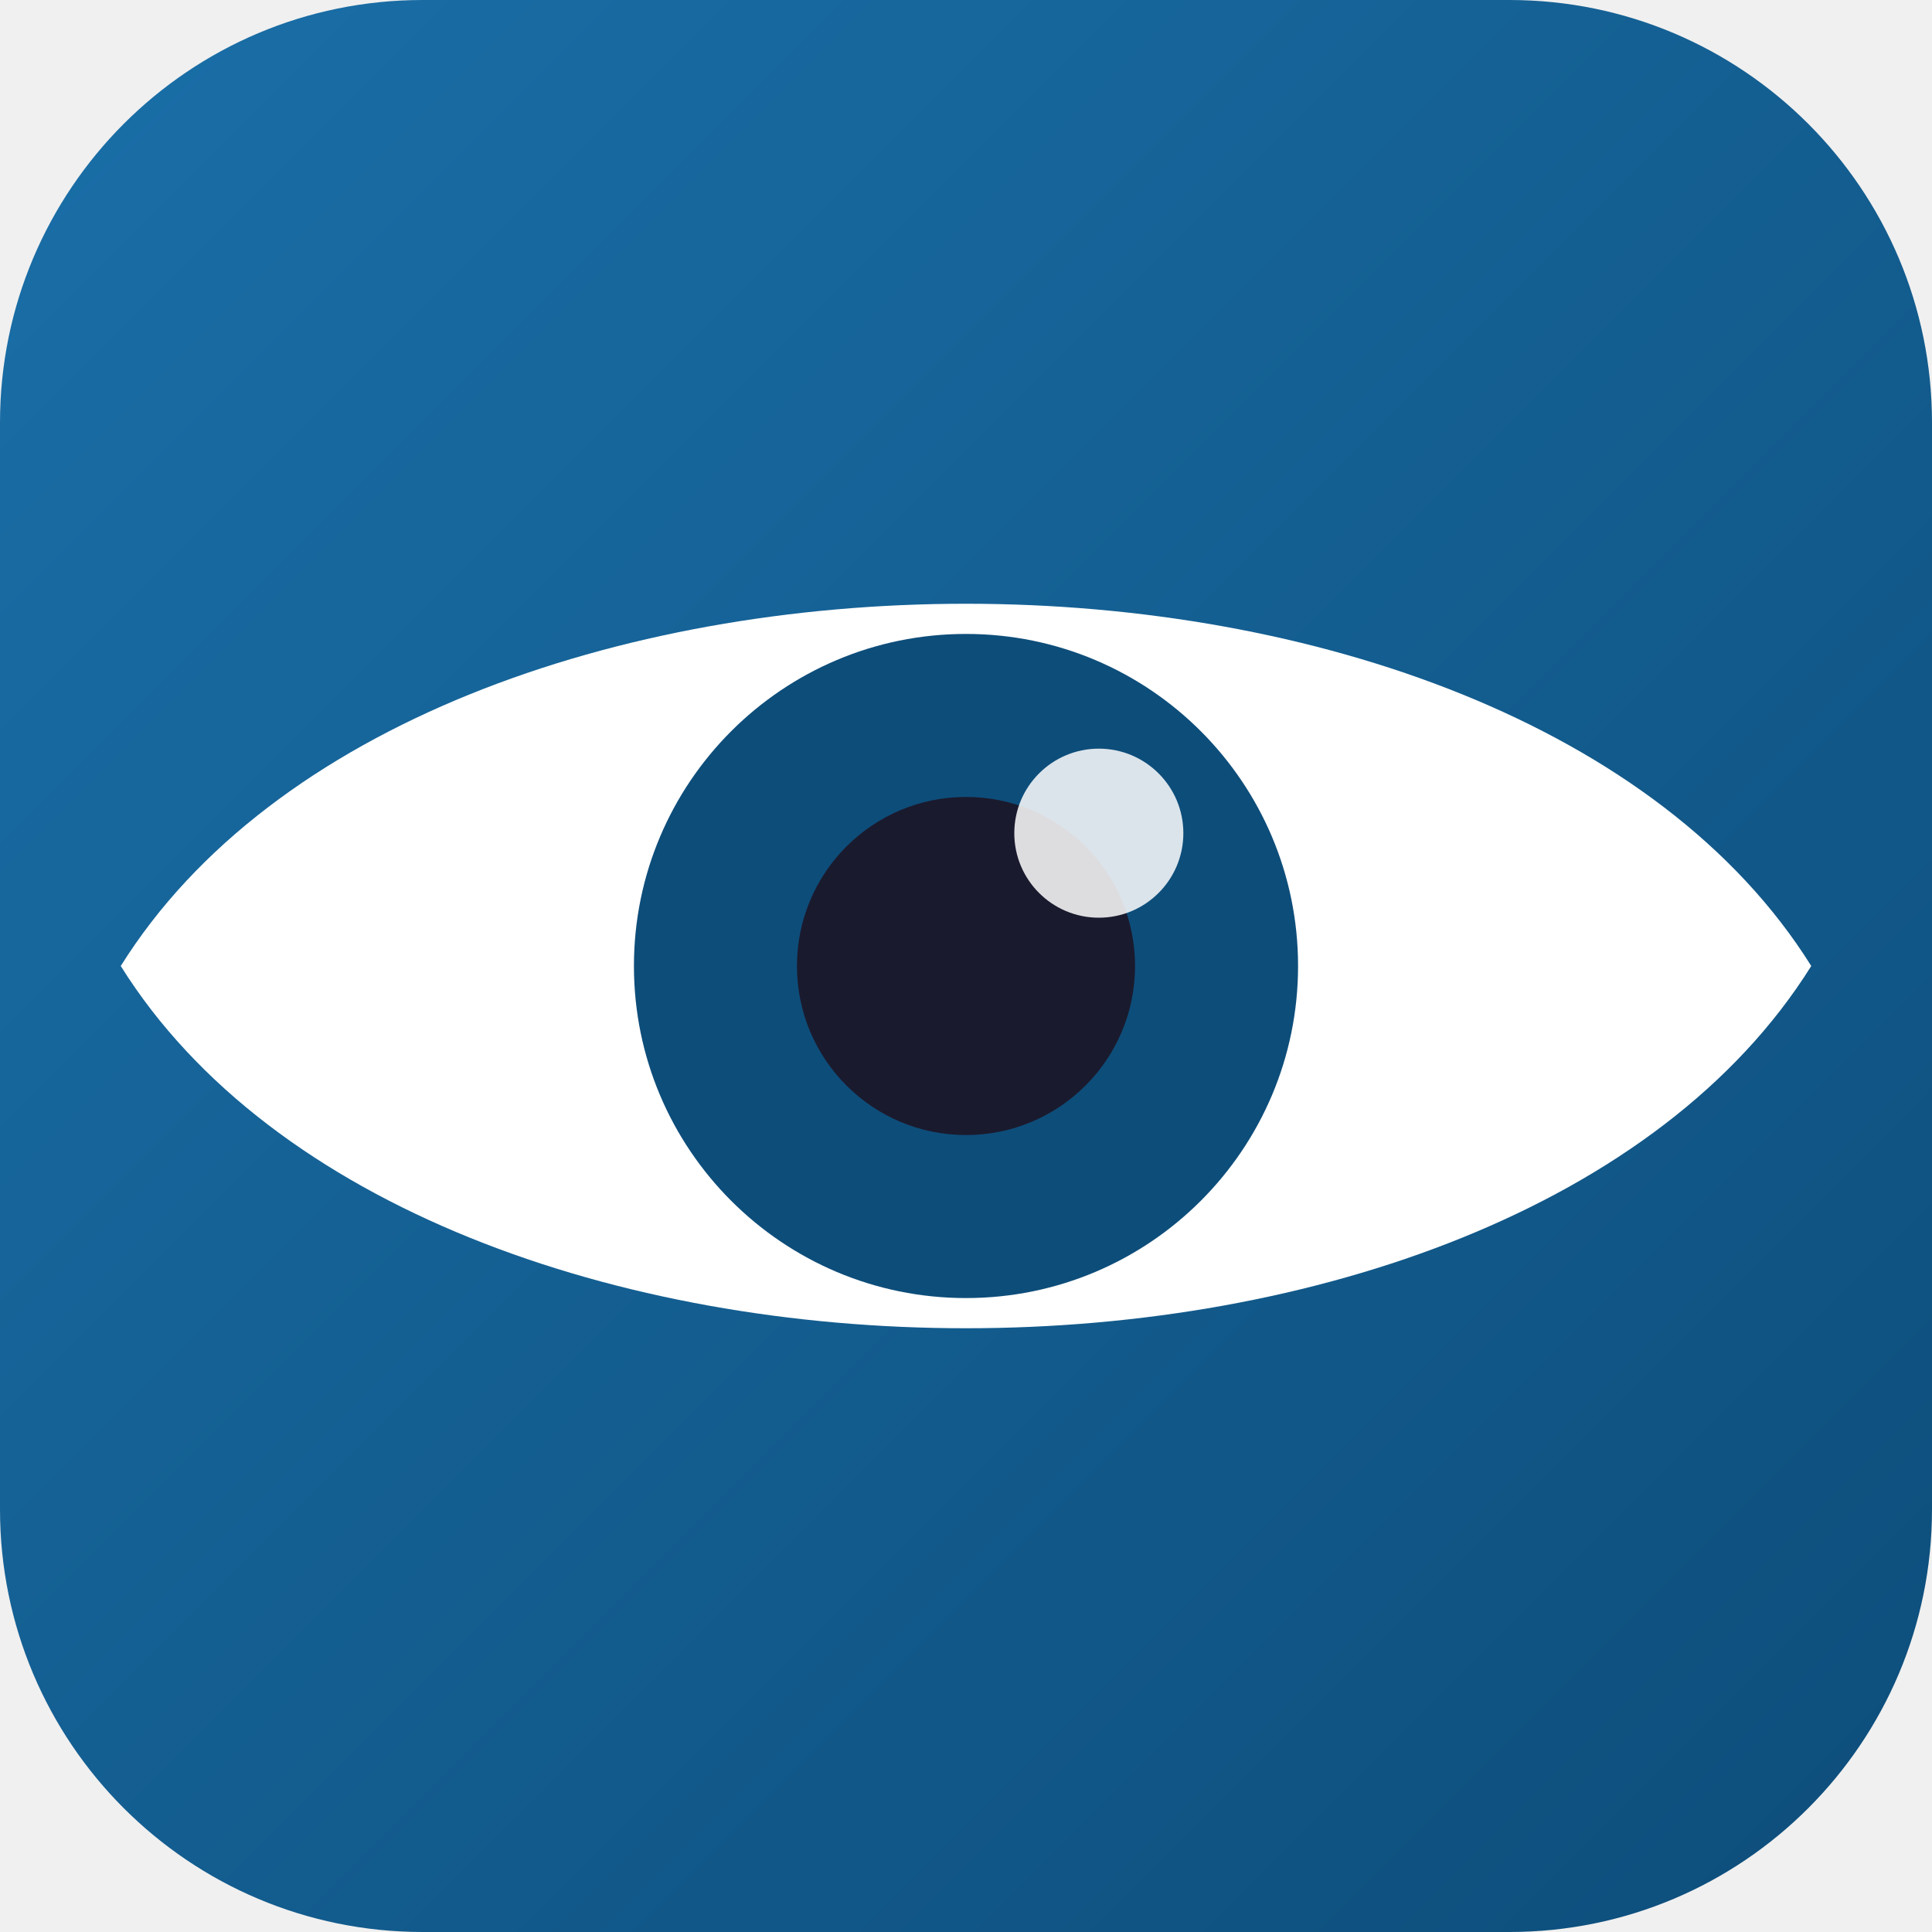
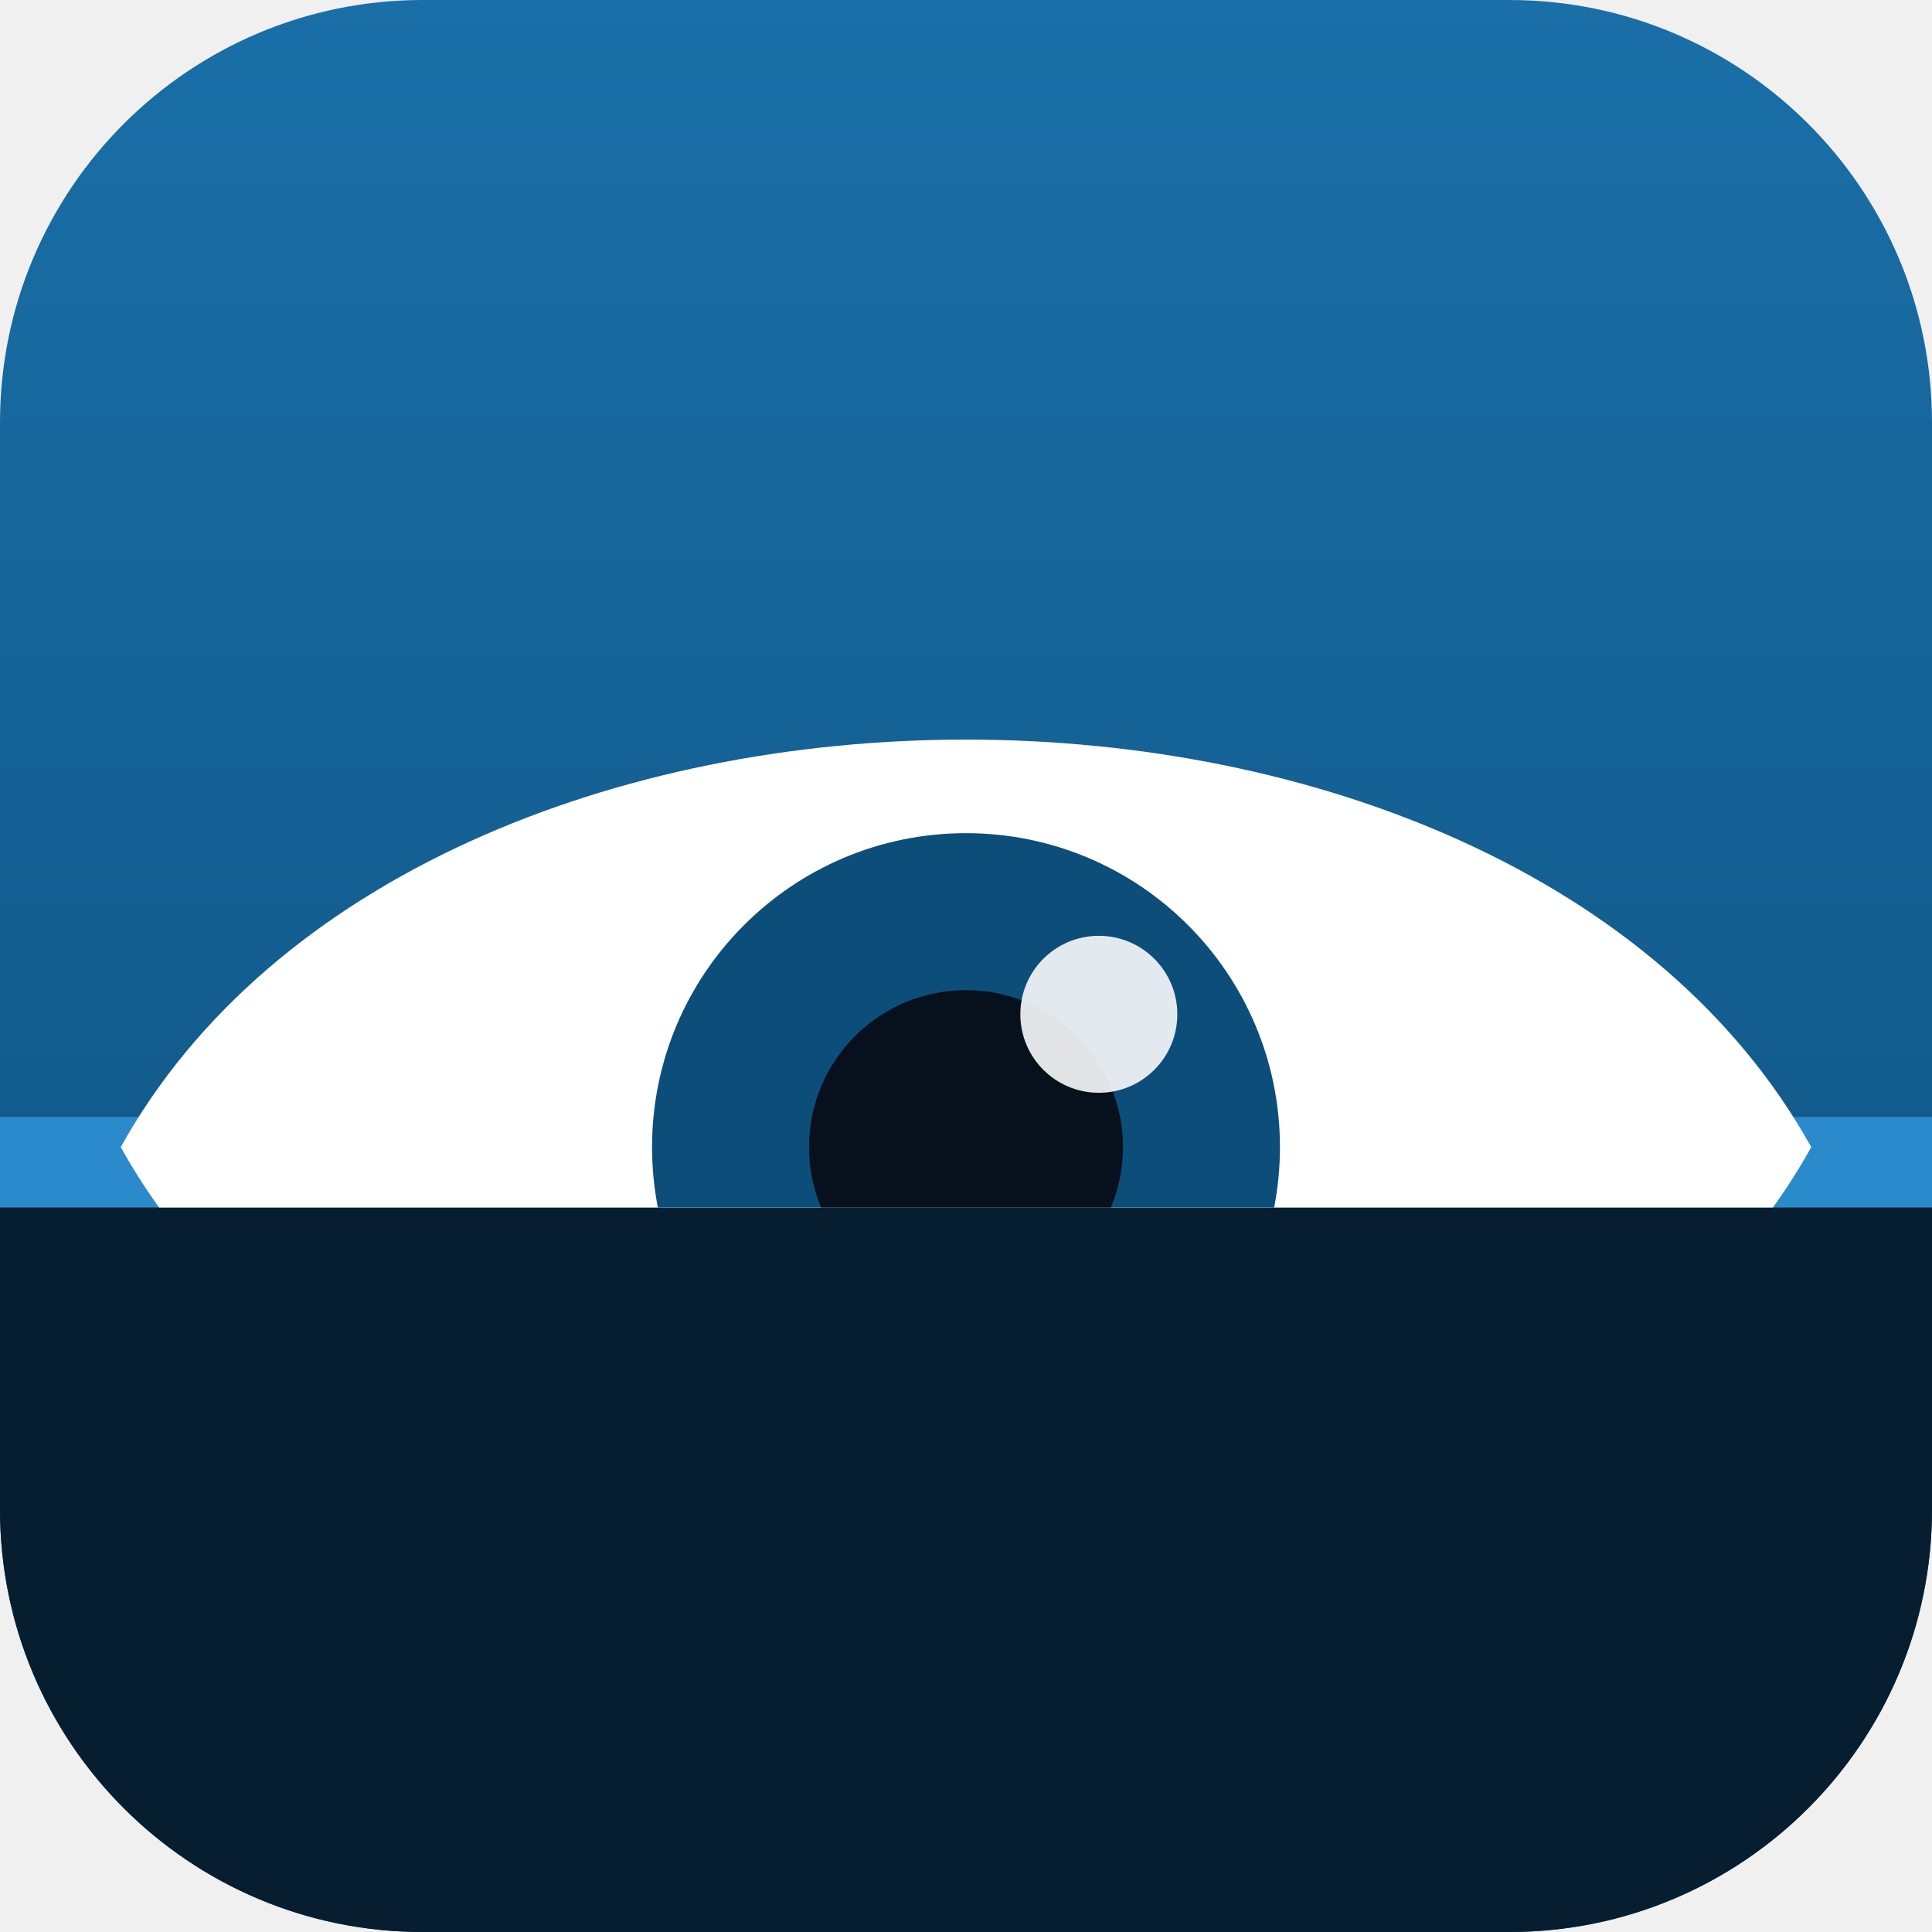
<svg xmlns="http://www.w3.org/2000/svg" viewBox="0 0 32 32">
  <defs>
-     <linearGradient id="bg" x1="0" y1="0" x2="1" y2="1">
+     <linearGradient id="sky" x1="0" y1="0" x2="0" y2="1">
      <stop offset="0%" stop-color="#1a6fa8" />
      <stop offset="100%" stop-color="#0d4d7a" />
    </linearGradient>
-     <clipPath id="clip">
+     <clipPath id="round">
      <rect width="32" height="32" rx="7" />
    </clipPath>
+     <clipPath id="above">
+       <rect x="0" y="0" width="32" height="20" />
+     </clipPath>
  </defs>
-   <rect width="32" height="32" rx="7" fill="url(#bg)" />
-   <g clip-path="url(#clip)">
-     <path d="M2 16 C7 8, 25 8, 30 16 C25 24, 7 24, 2 16 Z" fill="white" />
-     <circle cx="16" cy="16" r="5.5" fill="#0d4d7a" />
-     <circle cx="16" cy="16" r="2.8" fill="#1a1a2e" />
-     <circle cx="18.2" cy="13.8" r="1.4" fill="white" opacity="0.85" />
+   <g clip-path="url(#round)">
+     <rect width="32" height="32" fill="url(#sky)" />
+     <rect x="0" y="19" width="32" height="13" fill="#061e2f" />
+     <rect x="0" y="18.5" width="32" height="1.5" fill="#2a8acc" />
+     <g clip-path="url(#above)">
+       <path d="M2 19 C7 10, 25 10, 30 19 C25 28, 7 28, 2 19 Z" fill="white" />
+       <circle cx="16" cy="19" r="5.2" fill="#0d4d7a" />
+       <circle cx="16" cy="19" r="2.6" fill="#07111d" />
+       <circle cx="18.2" cy="16.8" r="1.3" fill="white" opacity="0.88" />
+     </g>
  </g>
</svg>
